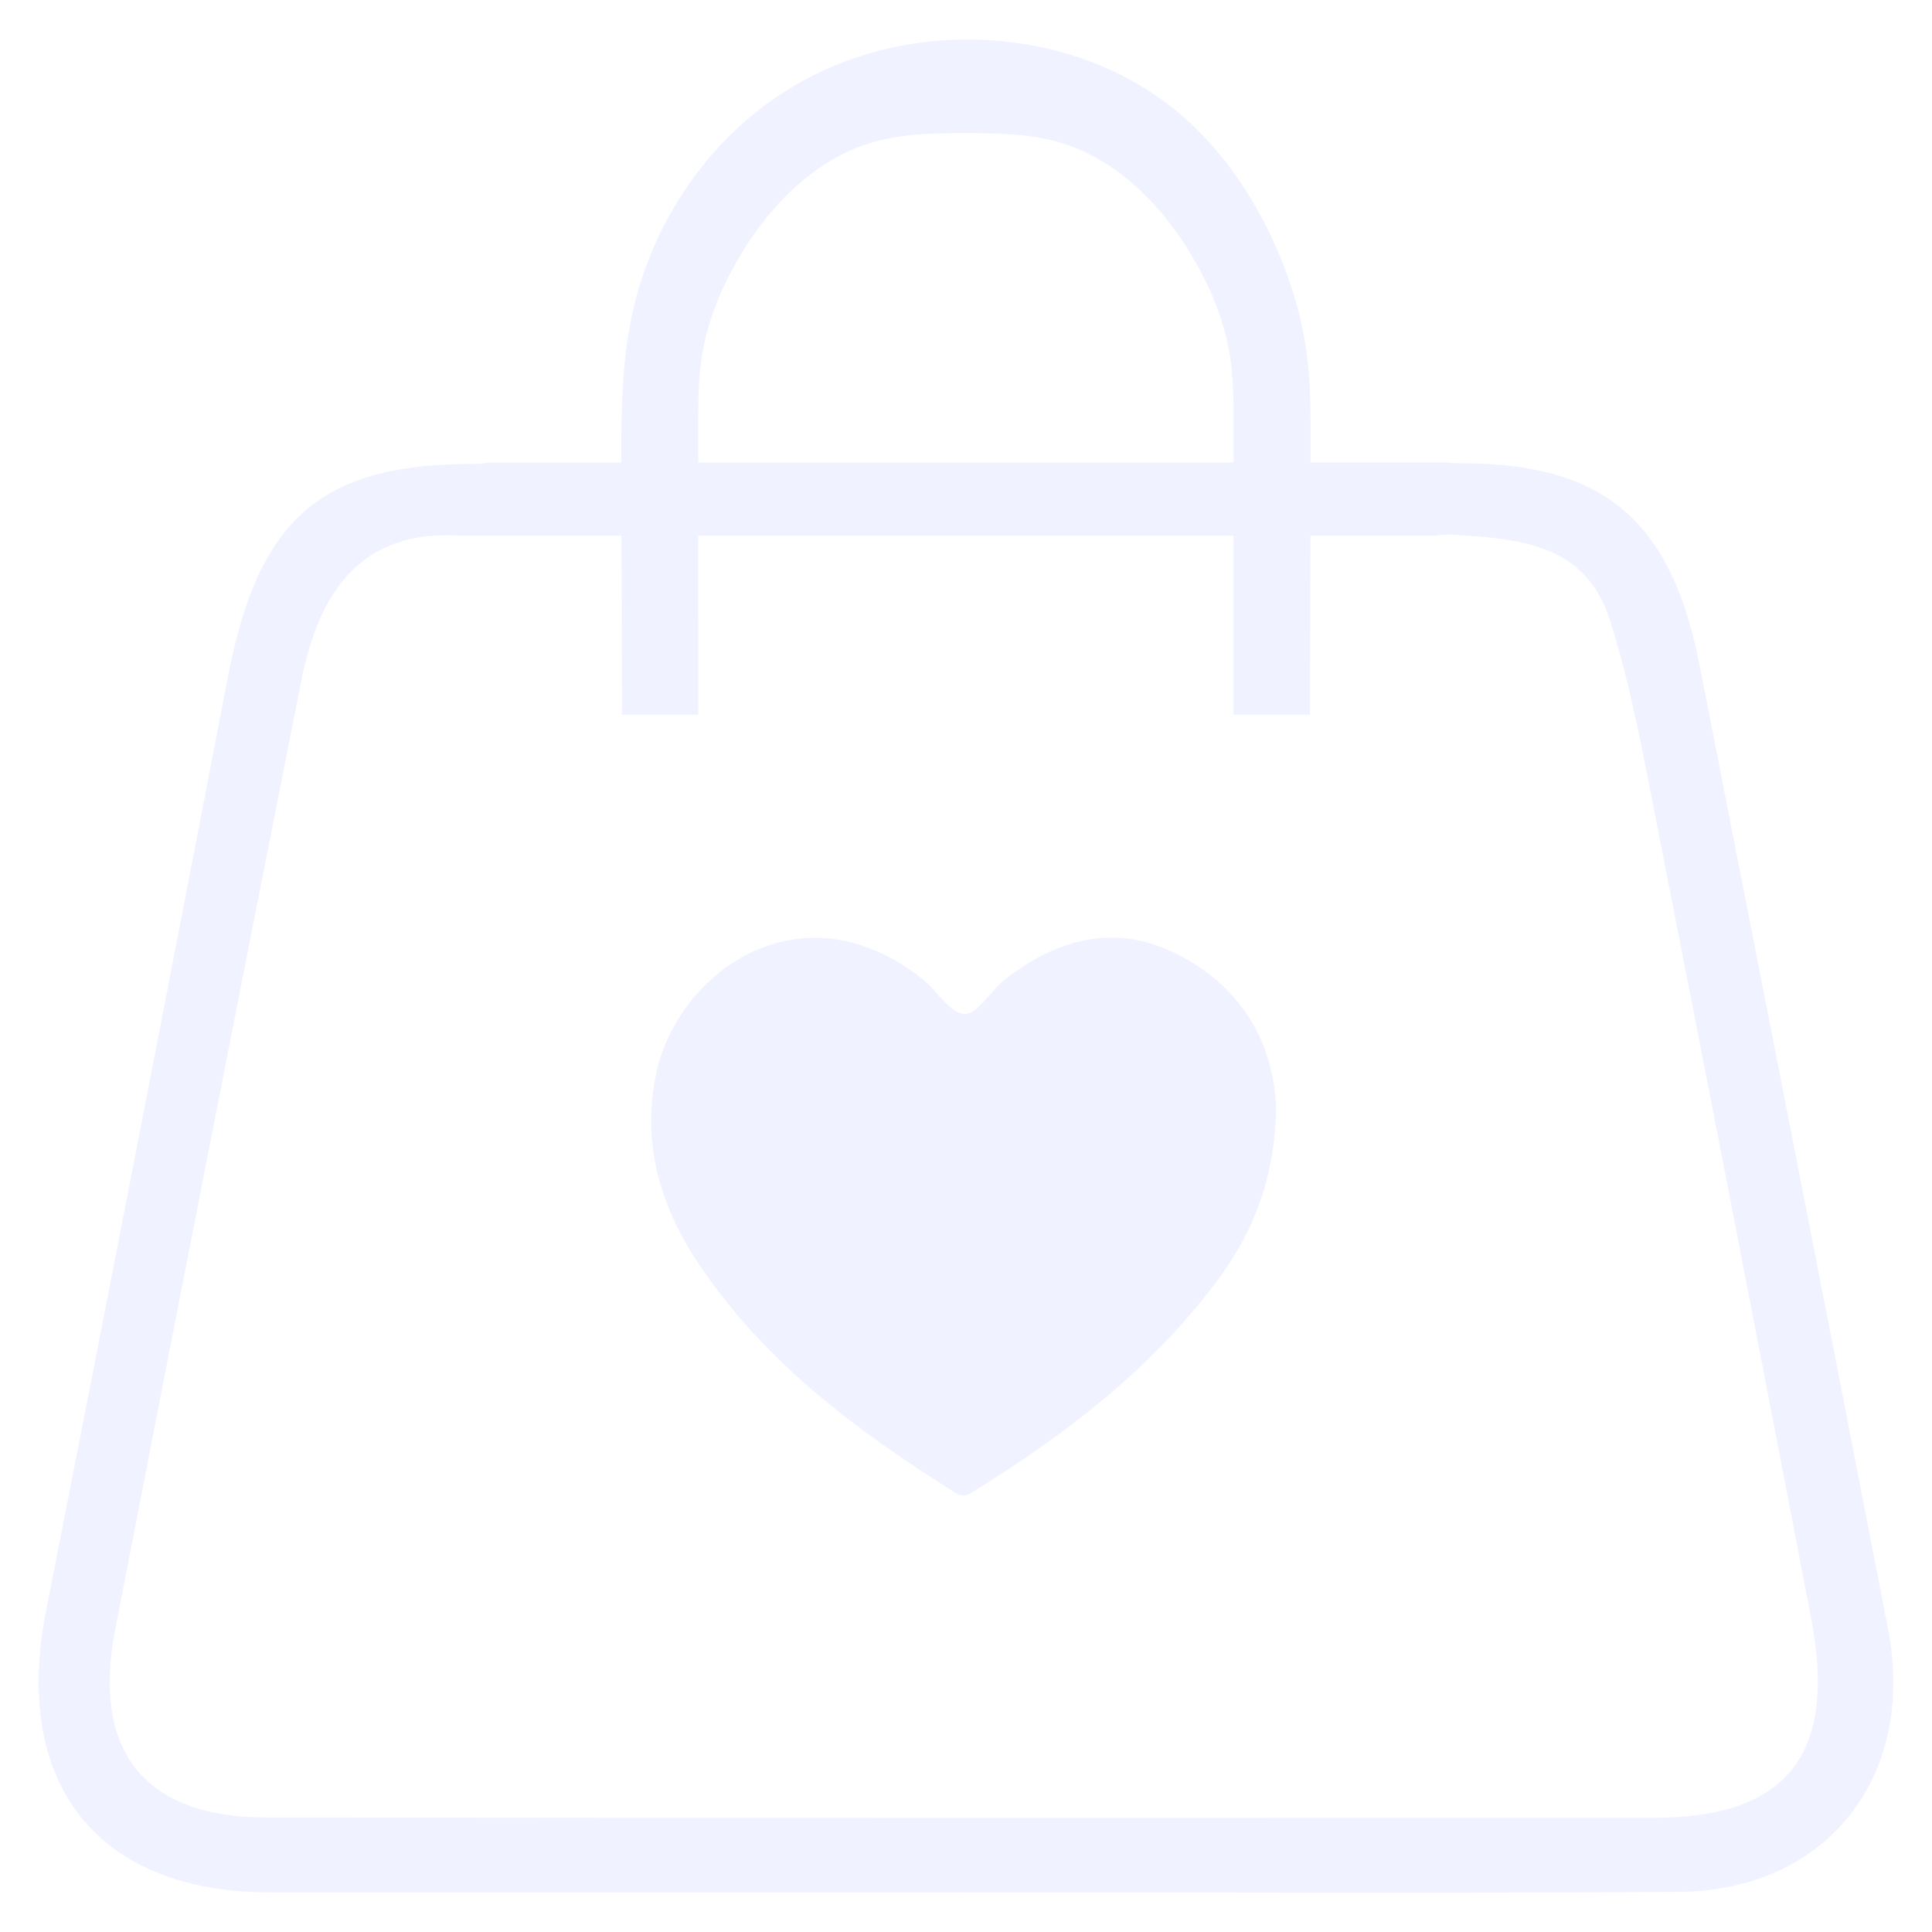
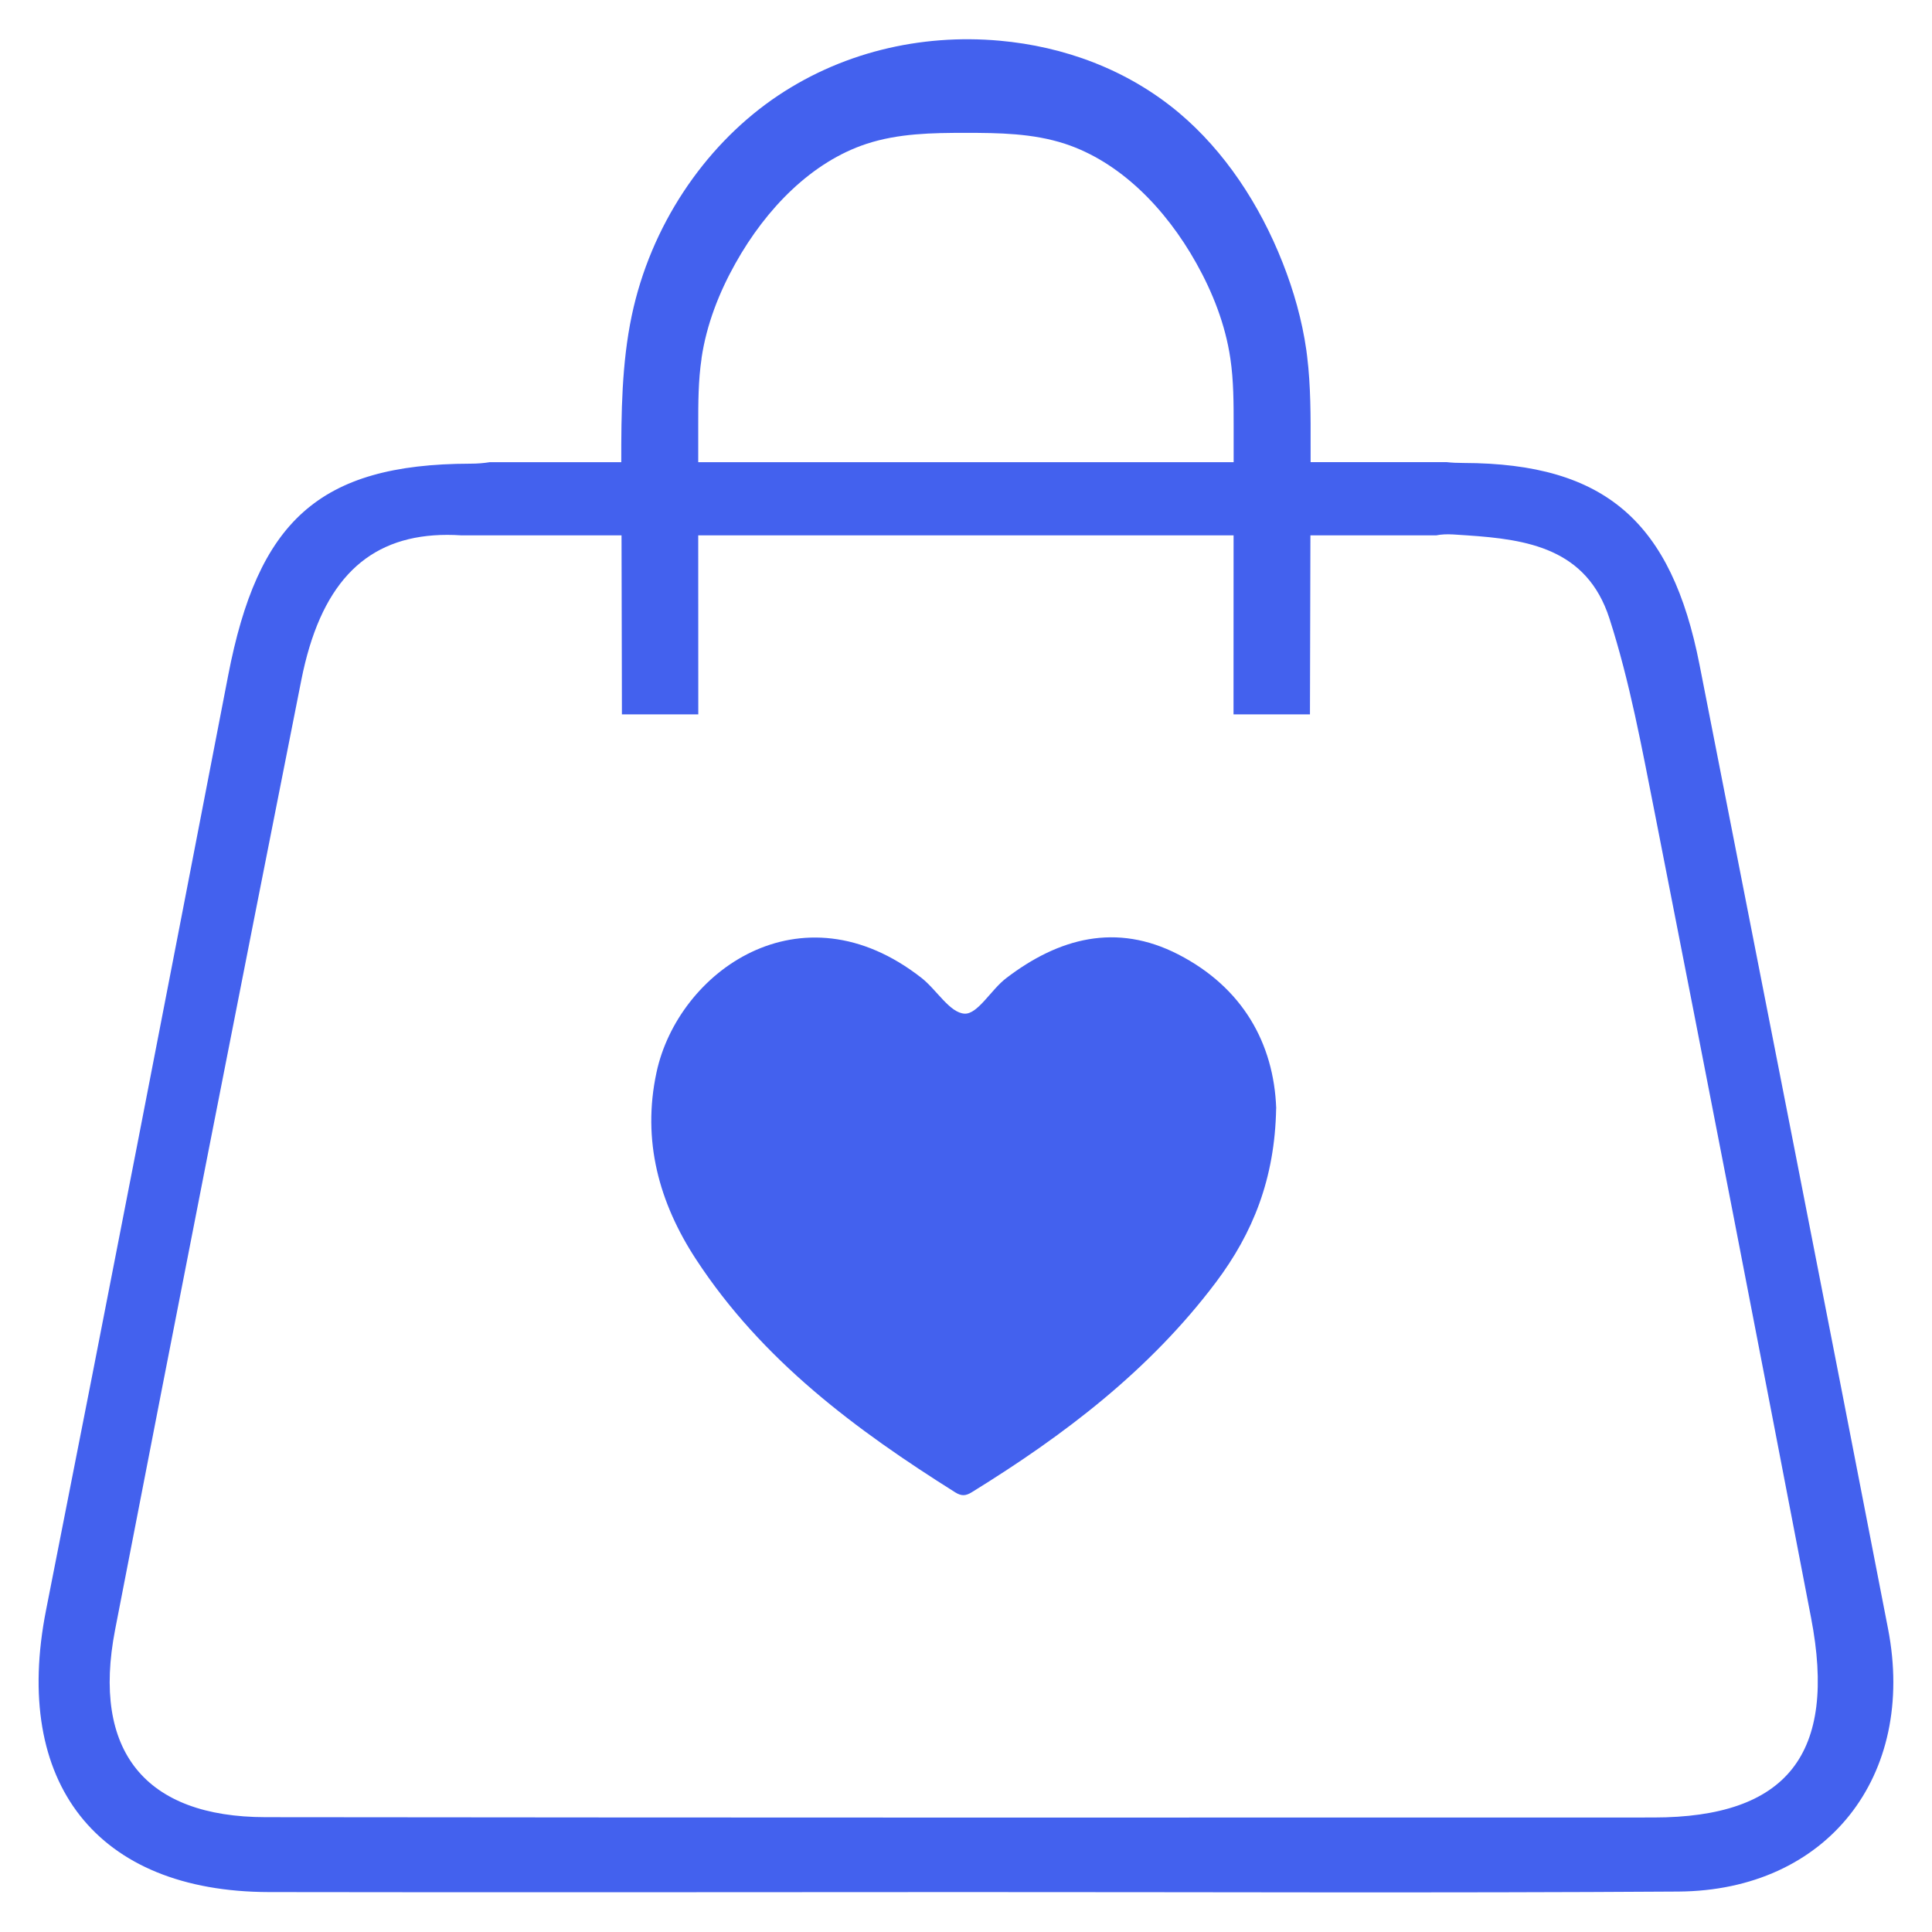
- <svg xmlns="http://www.w3.org/2000/svg" width="50" height="50" viewBox="0 0 50 50" fill="none">
-   <path d="M48.862 42.156C47.25 33.837 45.614 25.525 43.984 17.21C43.261 13.525 41.558 11.999 37.878 11.99C37.718 11.99 37.571 11.983 37.439 11.968H33.919C33.919 11.835 33.919 11.7 33.919 11.567C33.92 10.787 33.924 10.001 33.828 9.229C33.823 9.176 33.815 9.124 33.808 9.071C33.698 8.289 33.481 7.532 33.197 6.811C32.597 5.286 31.685 3.917 30.52 2.934C29.173 1.799 27.526 1.21 25.872 1.061C23.828 0.877 21.724 1.361 19.969 2.597C18.215 3.834 16.841 5.848 16.351 8.174C16.09 9.41 16.077 10.695 16.079 11.97H12.672C12.528 11.993 12.363 12.007 12.171 12.007C8.232 12.016 6.673 13.517 5.905 17.488C4.348 25.552 2.785 33.618 1.193 41.678C0.308 46.148 2.503 48.965 6.963 48.974C12.947 48.984 18.933 48.976 24.919 48.974C31.091 48.972 37.265 49.001 43.438 48.962C47.273 48.936 49.605 45.981 48.862 42.156ZM18.155 9.28C18.285 8.401 18.614 7.573 19.033 6.826C19.836 5.39 21.018 4.194 22.43 3.73C23.256 3.459 24.124 3.445 24.982 3.445C25.848 3.445 26.724 3.456 27.559 3.728C28.974 4.192 30.161 5.386 30.964 6.825C31.383 7.573 31.712 8.403 31.842 9.286C31.927 9.86 31.927 10.448 31.927 11.032C31.927 11.344 31.927 11.658 31.927 11.97H18.07C18.07 11.656 18.07 11.342 18.07 11.029C18.07 10.444 18.07 9.858 18.157 9.282L18.155 9.28ZM42.795 47.045C30.821 47.048 18.846 47.05 6.873 47.036C3.75 47.033 2.372 45.322 2.979 42.188C4.568 33.991 6.176 25.797 7.8 17.605C8.28 15.177 9.399 13.996 11.225 13.863C11.453 13.846 11.692 13.846 11.942 13.863H16.085C16.089 15.076 16.09 16.288 16.094 17.501C16.094 17.834 16.094 18.164 16.095 18.497H18.072C18.072 16.953 18.072 15.407 18.07 13.863H31.926C31.926 15.407 31.926 16.953 31.924 18.497H33.902C33.905 16.953 33.91 15.407 33.914 13.863H37.17C37.294 13.837 37.439 13.829 37.609 13.839C37.728 13.846 37.848 13.854 37.966 13.863C39.527 13.969 41.064 14.199 41.65 16.009C42.181 17.648 42.493 19.366 42.828 21.065C44.192 27.997 45.538 34.935 46.871 41.874C47.551 45.405 46.252 47.043 42.794 47.045H42.795Z" fill="#F0F3FF" />
-   <path d="M33.025 28.693C32.992 30.516 32.42 31.921 31.471 33.186C29.753 35.471 27.538 37.152 25.152 38.625C24.996 38.721 24.884 38.733 24.721 38.632C22.146 37.011 19.723 35.215 18.012 32.6C17.054 31.134 16.61 29.523 16.988 27.762C17.544 25.167 20.712 22.862 23.845 25.314C24.236 25.62 24.577 26.222 24.961 26.241C25.3 26.259 25.648 25.621 26.032 25.328C27.4 24.28 28.887 23.884 30.492 24.708C32.159 25.566 32.964 27.011 33.027 28.691L33.025 28.693Z" fill="#F0F3FF" />
+ <svg xmlns="http://www.w3.org/2000/svg" width="30" height="30" viewBox="0 0 30 30" fill="none">
+   <path d="M29.317 25.289C28.35 20.298 27.368 15.31 26.39 10.321C25.956 8.111 24.935 7.194 22.726 7.189C22.63 7.189 22.542 7.185 22.463 7.176H20.351C20.351 7.096 20.351 7.016 20.351 6.936C20.352 6.467 20.354 5.996 20.297 5.533C20.294 5.501 20.289 5.47 20.285 5.438C20.218 4.968 20.088 4.514 19.918 4.082C19.558 3.167 19.011 2.346 18.312 1.756C17.503 1.075 16.515 0.721 15.523 0.632C14.297 0.522 13.034 0.812 11.981 1.553C10.929 2.296 10.104 3.504 9.81 4.9C9.654 5.641 9.646 6.412 9.647 7.177H7.603C7.517 7.191 7.417 7.2 7.302 7.2C4.939 7.205 4.003 8.106 3.543 10.488C2.608 15.326 1.671 20.166 0.715 25.002C0.185 27.684 1.502 29.375 4.178 29.38C7.768 29.386 11.359 29.381 14.951 29.38C18.654 29.379 22.359 29.396 26.062 29.372C28.364 29.357 29.763 27.584 29.317 25.289ZM10.893 5.564C10.971 5.036 11.168 4.539 11.419 4.091C11.901 3.229 12.61 2.511 13.457 2.233C13.953 2.071 14.474 2.063 14.989 2.063C15.508 2.063 16.034 2.069 16.535 2.232C17.384 2.51 18.096 3.227 18.578 4.09C18.829 4.539 19.027 5.037 19.105 5.567C19.156 5.911 19.156 6.264 19.156 6.615C19.156 6.802 19.156 6.99 19.156 7.177H10.842C10.842 6.989 10.842 6.801 10.842 6.613C10.842 6.262 10.842 5.91 10.894 5.565L10.893 5.564ZM25.677 28.222C18.492 28.224 11.307 28.225 4.124 28.217C2.25 28.215 1.423 27.188 1.787 25.308C2.74 20.39 3.705 15.474 4.679 10.559C4.968 9.101 5.639 8.393 6.734 8.313C6.872 8.303 7.015 8.303 7.165 8.313H9.651C9.653 9.041 9.654 9.768 9.656 10.496C9.656 10.695 9.656 10.894 9.657 11.093H10.843C10.843 10.167 10.843 9.239 10.842 8.313H19.155C19.155 9.239 19.155 10.167 19.154 11.093H20.341C20.343 10.167 20.346 9.239 20.348 8.313H22.302C22.376 8.298 22.463 8.293 22.565 8.299C22.636 8.303 22.708 8.308 22.779 8.313C23.716 8.376 24.638 8.515 24.99 9.6C25.308 10.584 25.495 11.615 25.697 12.634C26.515 16.794 27.322 20.956 28.122 25.12C28.53 27.238 27.751 28.221 25.676 28.222H25.677Z" fill="#4361EE" />
+   <path d="M19.816 17.211C19.796 18.305 19.453 19.148 18.884 19.907C17.853 21.278 16.524 22.286 15.092 23.17C14.999 23.228 14.932 23.235 14.834 23.174C13.289 22.202 11.835 21.125 10.808 19.555C10.233 18.676 9.967 17.709 10.194 16.653C10.527 15.095 12.428 13.713 14.308 15.184C14.543 15.367 14.747 15.728 14.978 15.74C15.181 15.751 15.39 15.368 15.62 15.192C16.441 14.563 17.333 14.326 18.296 14.82C19.297 15.335 19.78 16.202 19.817 17.21L19.816 17.211Z" fill="#4361EE" />
</svg>
